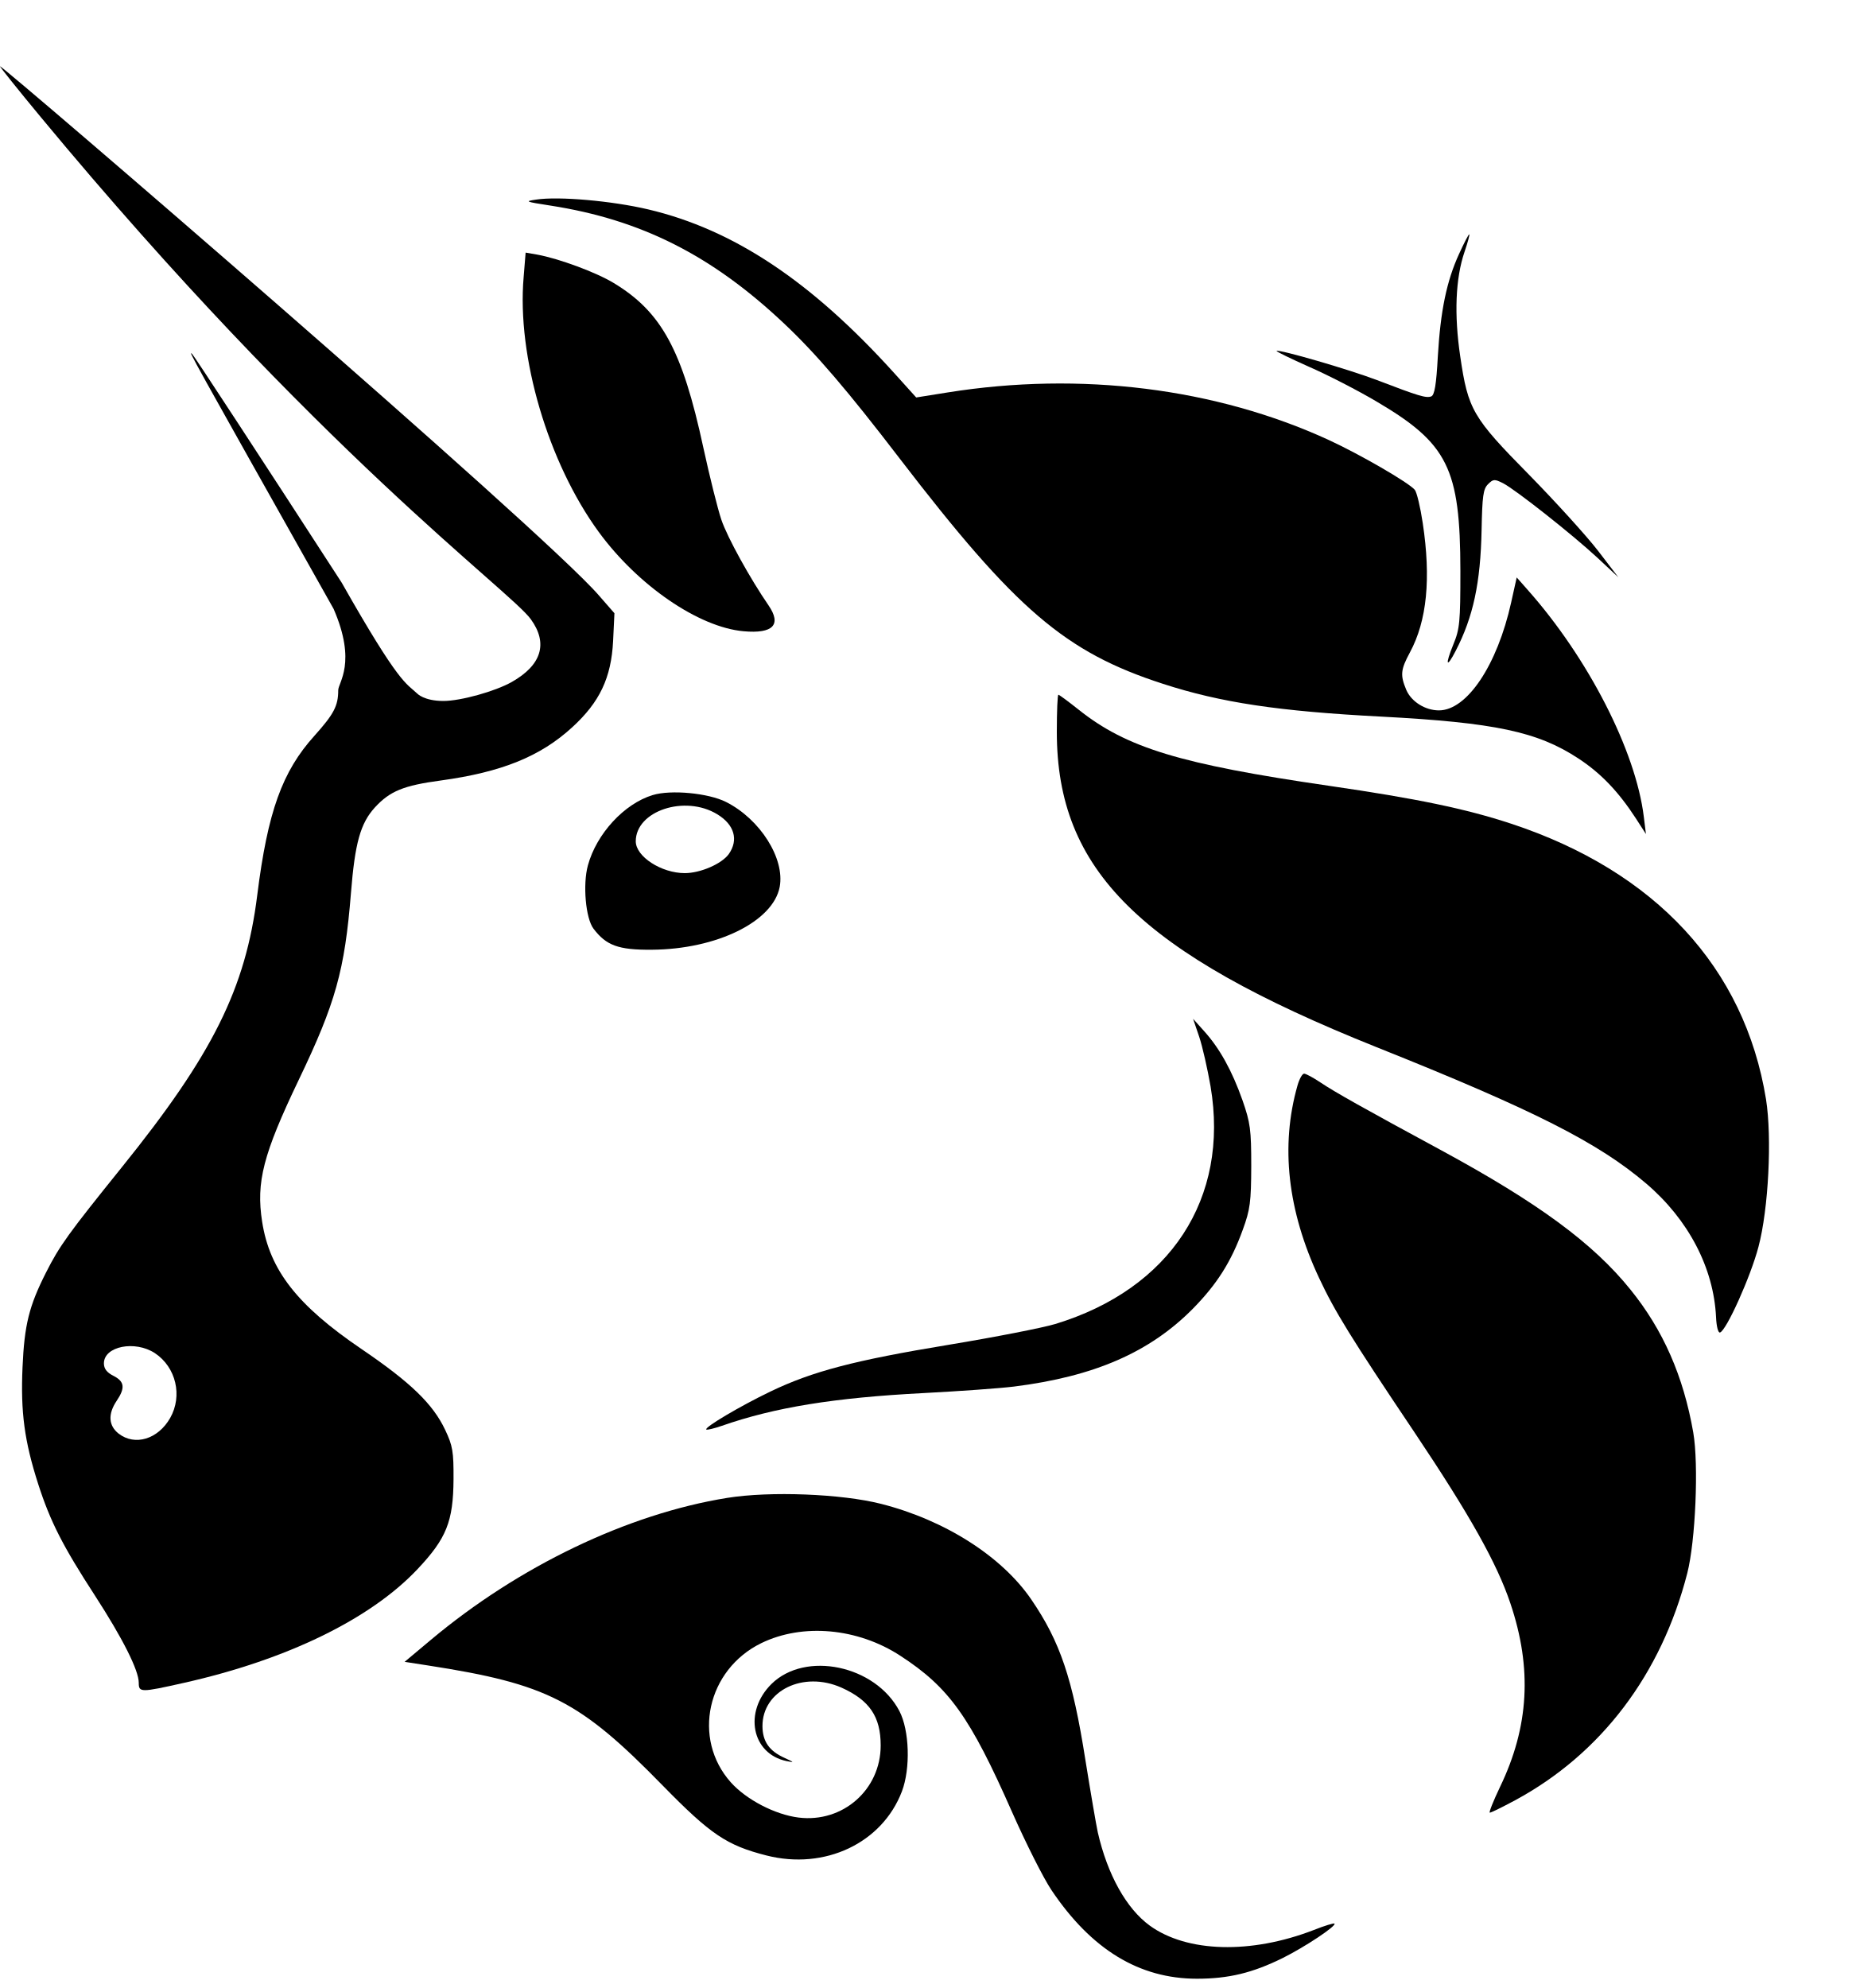
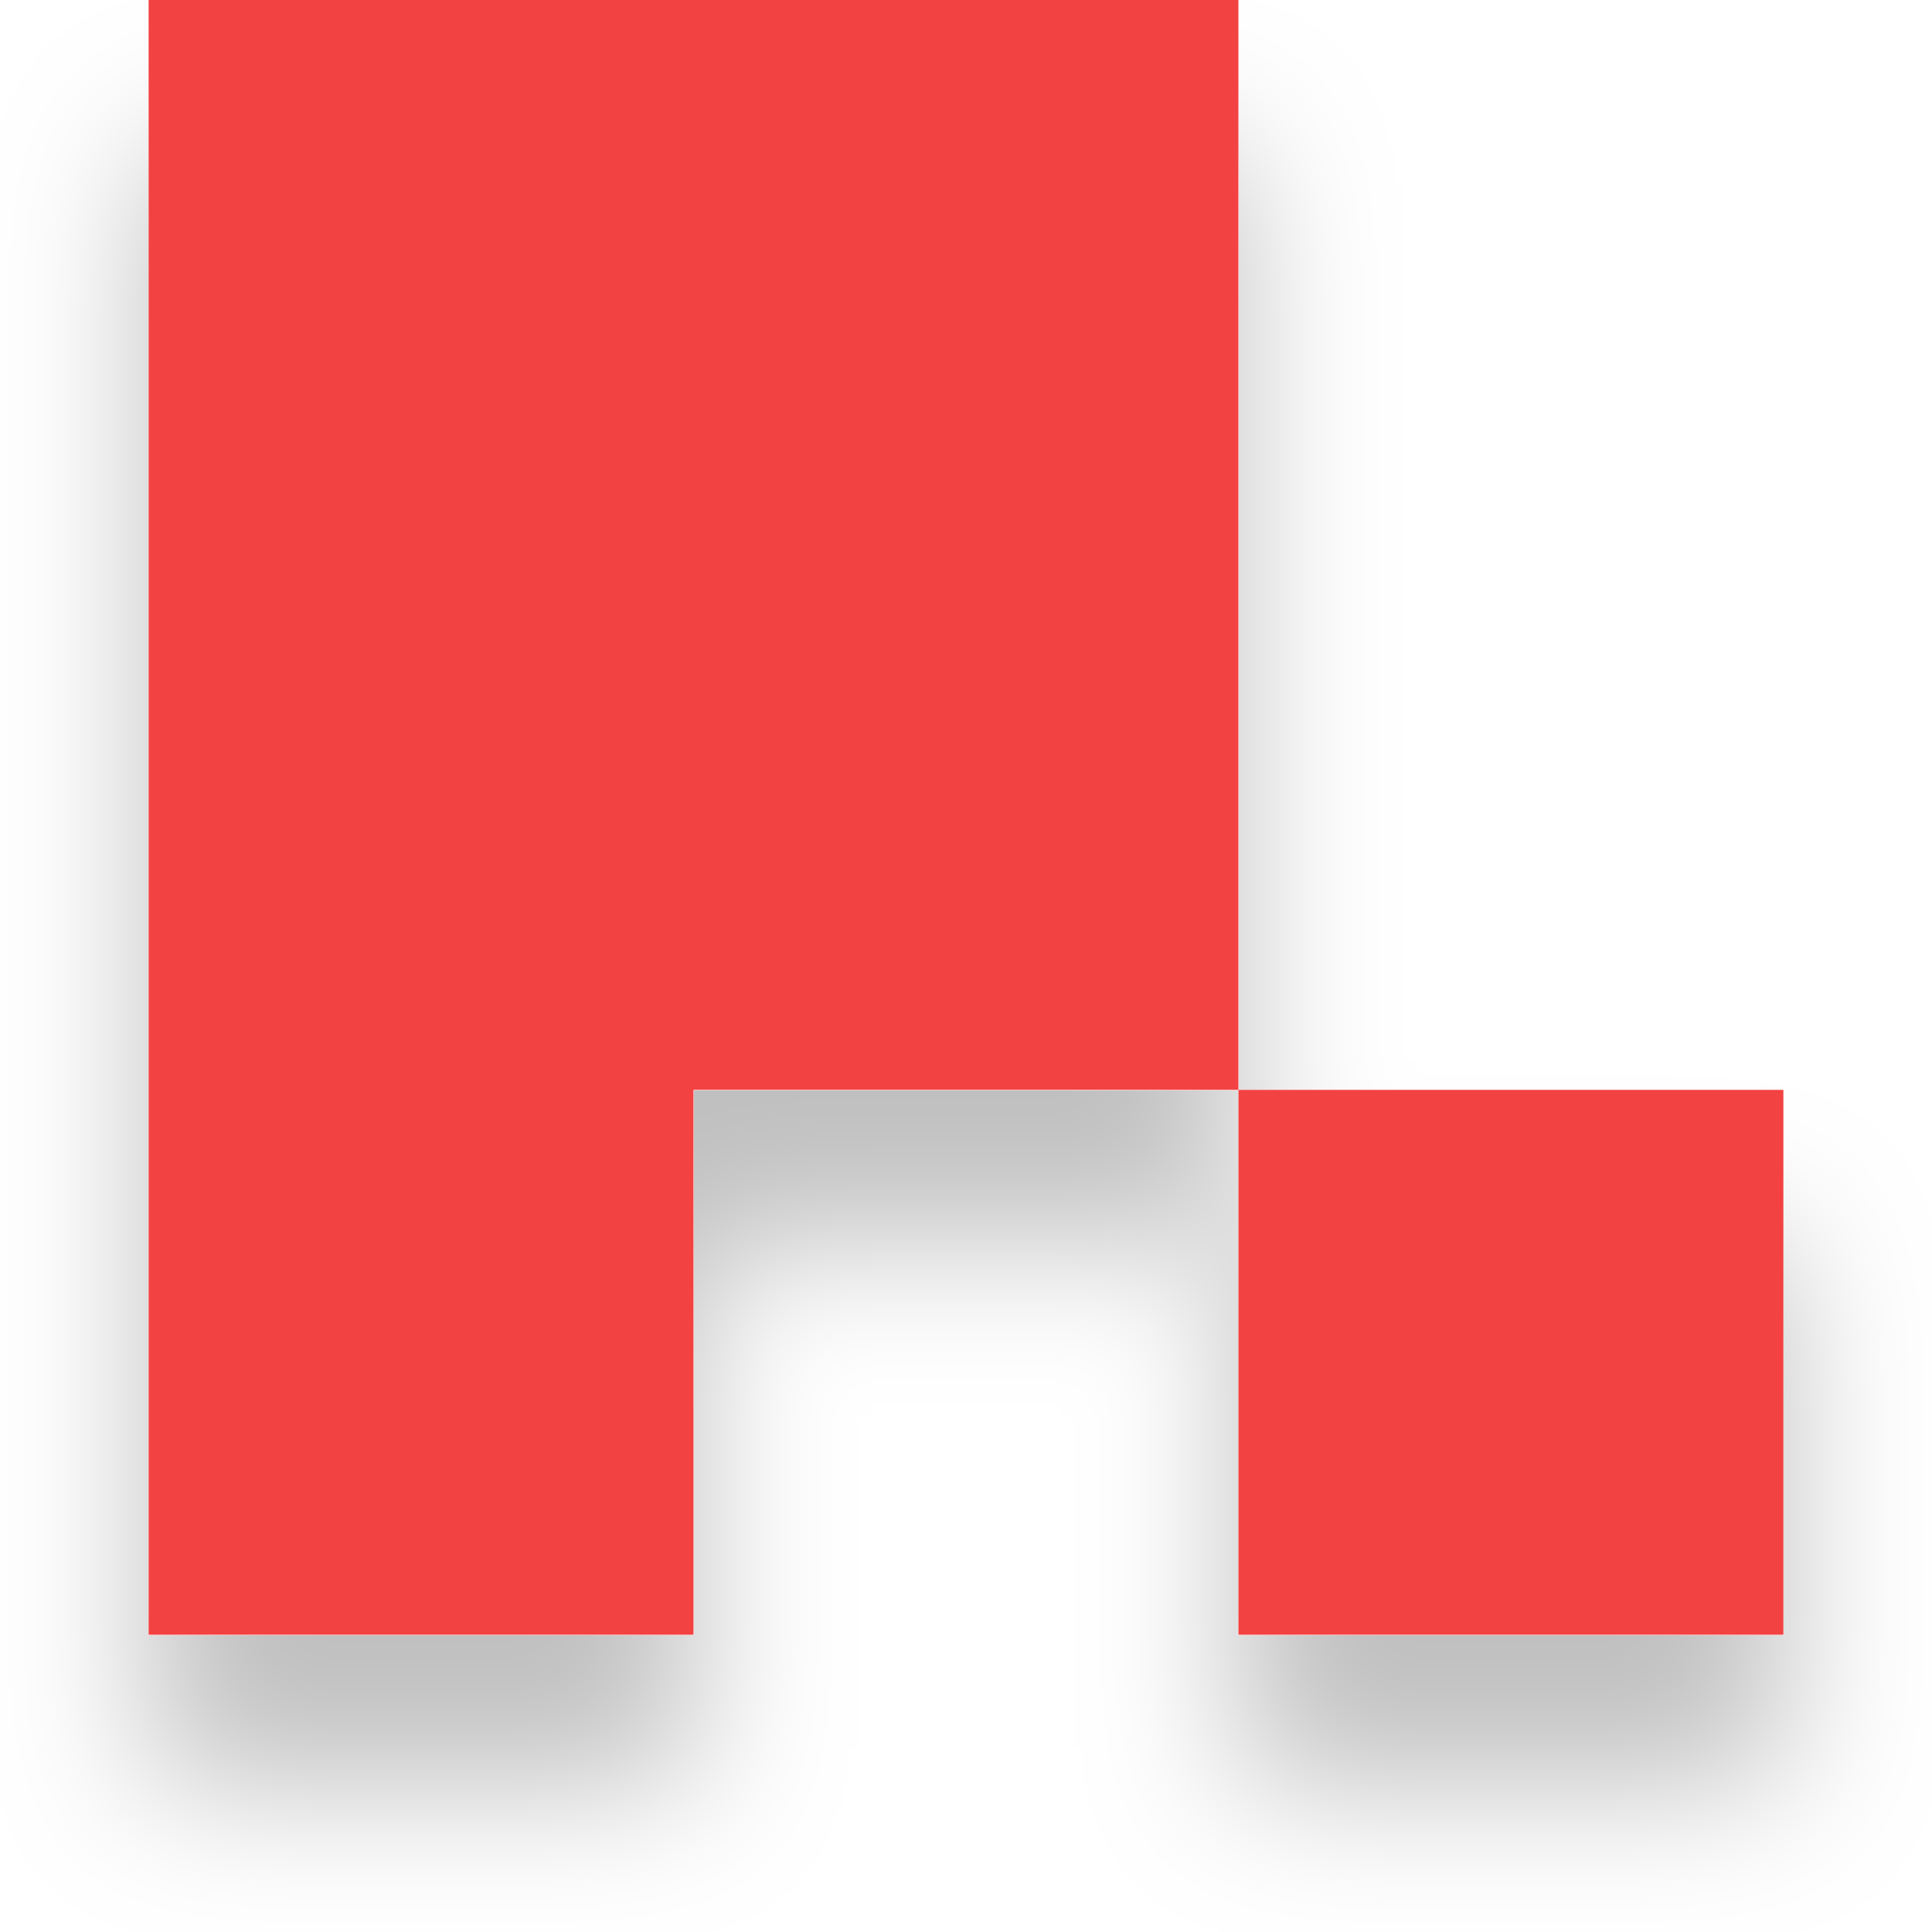
- <svg xmlns="http://www.w3.org/2000/svg" width="14" height="15" viewBox="0 0 14 15" fill="black">
-   <g style="mix-blend-mode:darken">
-     <path d="M4.152 1.551C3.964 1.522 3.956 1.519 4.045 1.506C4.214 1.48 4.615 1.515 4.891 1.58C5.535 1.732 6.121 2.122 6.747 2.815L6.913 2.999L7.151 2.961C8.153 2.801 9.172 2.928 10.024 3.319C10.259 3.427 10.629 3.641 10.675 3.696C10.69 3.714 10.717 3.827 10.735 3.947C10.798 4.365 10.767 4.684 10.638 4.923C10.568 5.053 10.564 5.094 10.611 5.206C10.649 5.294 10.753 5.36 10.857 5.36C11.069 5.36 11.297 5.019 11.402 4.546L11.444 4.357L11.527 4.451C11.983 4.965 12.342 5.665 12.403 6.163L12.419 6.293L12.343 6.175C12.211 5.972 12.078 5.833 11.908 5.722C11.602 5.521 11.279 5.452 10.422 5.407C9.648 5.367 9.21 5.301 8.776 5.16C8.037 4.921 7.665 4.602 6.787 3.458C6.397 2.949 6.157 2.668 5.917 2.442C5.372 1.927 4.837 1.657 4.152 1.551Z" />
-     <path d="M10.849 2.686C10.869 2.346 10.915 2.121 11.009 1.916C11.046 1.835 11.08 1.768 11.086 1.768C11.091 1.768 11.075 1.828 11.05 1.901C10.982 2.101 10.971 2.373 11.018 2.69C11.077 3.092 11.111 3.15 11.539 3.584C11.739 3.788 11.972 4.045 12.057 4.155L12.211 4.356L12.057 4.212C11.869 4.037 11.436 3.695 11.341 3.646C11.277 3.614 11.267 3.614 11.228 3.653C11.191 3.689 11.184 3.743 11.179 3.999C11.171 4.398 11.116 4.654 10.984 4.91C10.913 5.048 10.902 5.019 10.966 4.862C11.014 4.746 11.019 4.694 11.019 4.308C11.018 3.533 10.925 3.346 10.382 3.027C10.245 2.946 10.018 2.829 9.878 2.768C9.739 2.706 9.628 2.652 9.632 2.648C9.647 2.633 10.177 2.787 10.39 2.868C10.708 2.99 10.76 3.005 10.799 2.991C10.824 2.981 10.837 2.906 10.849 2.686Z" />
-     <path d="M4.517 4.013C4.136 3.491 3.899 2.69 3.951 2.091L3.966 1.906L4.053 1.921C4.217 1.951 4.498 2.055 4.63 2.135C4.991 2.353 5.148 2.64 5.307 3.378C5.354 3.594 5.415 3.839 5.443 3.922C5.488 4.055 5.66 4.366 5.799 4.568C5.899 4.714 5.833 4.783 5.611 4.763C5.272 4.733 4.813 4.418 4.517 4.013Z" />
-     <path d="M10.386 7.901C8.602 7.187 7.974 6.567 7.974 5.522C7.974 5.368 7.979 5.242 7.986 5.242C7.992 5.242 8.061 5.293 8.139 5.355C8.501 5.643 8.906 5.766 10.027 5.929C10.688 6.025 11.059 6.102 11.402 6.215C12.49 6.574 13.164 7.302 13.325 8.294C13.371 8.583 13.344 9.123 13.268 9.408C13.209 9.633 13.026 10.039 12.978 10.054C12.964 10.059 12.951 10.008 12.948 9.938C12.93 9.566 12.74 9.203 12.422 8.931C12.06 8.622 11.575 8.376 10.386 7.901Z" />
-     <path d="M9.134 8.197C9.111 8.065 9.073 7.896 9.048 7.822L9.002 7.687L9.087 7.782C9.204 7.912 9.296 8.079 9.375 8.302C9.434 8.472 9.441 8.522 9.441 8.798C9.44 9.069 9.433 9.126 9.377 9.279C9.29 9.52 9.182 9.69 9.001 9.874C8.675 10.204 8.256 10.386 7.651 10.462C7.546 10.475 7.24 10.497 6.971 10.511C6.292 10.546 5.845 10.619 5.444 10.759C5.386 10.779 5.335 10.791 5.329 10.786C5.313 10.77 5.587 10.608 5.812 10.5C6.13 10.347 6.447 10.264 7.157 10.147C7.508 10.089 7.87 10.018 7.962 9.99C8.83 9.726 9.277 9.043 9.134 8.197Z" />
-     <path d="M9.952 9.641C9.715 9.135 9.66 8.646 9.79 8.19C9.804 8.141 9.826 8.101 9.84 8.101C9.853 8.101 9.909 8.131 9.964 8.168C10.073 8.241 10.292 8.364 10.876 8.68C11.604 9.075 12.02 9.38 12.302 9.73C12.549 10.035 12.702 10.384 12.776 10.808C12.818 11.049 12.793 11.628 12.731 11.87C12.535 12.634 12.08 13.234 11.431 13.584C11.336 13.635 11.251 13.677 11.241 13.677C11.232 13.678 11.267 13.59 11.318 13.483C11.537 13.029 11.562 12.588 11.396 12.097C11.295 11.796 11.089 11.429 10.673 10.808C10.189 10.087 10.071 9.895 9.952 9.641Z" />
-     <path d="M3.25 12.374C3.913 11.818 4.736 11.423 5.487 11.302C5.81 11.25 6.349 11.271 6.648 11.347C7.128 11.469 7.558 11.742 7.781 12.068C7.999 12.387 8.093 12.664 8.19 13.282C8.229 13.525 8.271 13.77 8.283 13.825C8.356 14.145 8.499 14.401 8.675 14.529C8.956 14.733 9.439 14.746 9.914 14.562C9.994 14.53 10.064 14.509 10.069 14.514C10.086 14.531 9.847 14.69 9.678 14.774C9.451 14.886 9.271 14.93 9.031 14.93C8.596 14.93 8.235 14.71 7.934 14.262C7.874 14.173 7.741 13.909 7.637 13.674C7.319 12.953 7.162 12.733 6.793 12.493C6.471 12.283 6.056 12.246 5.744 12.398C5.335 12.598 5.22 13.118 5.514 13.448C5.631 13.579 5.848 13.692 6.026 13.714C6.359 13.755 6.645 13.504 6.645 13.17C6.645 12.953 6.561 12.829 6.35 12.734C6.061 12.605 5.752 12.756 5.753 13.025C5.754 13.14 5.804 13.212 5.92 13.264C5.994 13.298 5.996 13.3 5.935 13.288C5.671 13.233 5.609 12.916 5.821 12.706C6.077 12.454 6.605 12.565 6.786 12.91C6.862 13.055 6.871 13.343 6.805 13.517C6.656 13.907 6.223 14.112 5.783 14C5.484 13.924 5.362 13.842 5.001 13.473C4.374 12.831 4.131 12.706 3.227 12.566L3.053 12.539L3.25 12.374Z" />
-     <path fill-rule="evenodd" clip-rule="evenodd" d="M0.308 0.884C2.402 3.41 3.845 4.452 4.005 4.672C4.137 4.854 4.087 5.018 3.861 5.146C3.735 5.217 3.475 5.289 3.346 5.289C3.199 5.289 3.148 5.233 3.148 5.233C3.063 5.153 3.015 5.167 2.578 4.396C1.972 3.46 1.464 2.684 1.45 2.671C1.418 2.641 1.419 2.642 2.517 4.594C2.694 5.001 2.552 5.15 2.552 5.208C2.552 5.326 2.519 5.388 2.373 5.551C2.129 5.821 2.02 6.125 1.941 6.754C1.853 7.459 1.605 7.957 0.917 8.81C0.515 9.309 0.449 9.4 0.347 9.602C0.219 9.855 0.184 9.997 0.17 10.316C0.155 10.655 0.184 10.873 0.288 11.197C0.379 11.48 0.474 11.666 0.717 12.04C0.926 12.363 1.047 12.603 1.047 12.697C1.047 12.771 1.061 12.771 1.386 12.698C2.163 12.524 2.794 12.217 3.149 11.841C3.369 11.608 3.42 11.48 3.422 11.161C3.423 10.953 3.416 10.909 3.359 10.789C3.267 10.594 3.099 10.431 2.728 10.179C2.243 9.85 2.035 9.584 1.978 9.219C1.931 8.919 1.986 8.708 2.254 8.148C2.532 7.569 2.601 7.322 2.648 6.739C2.678 6.362 2.719 6.213 2.828 6.093C2.942 5.969 3.044 5.927 3.326 5.889C3.785 5.826 4.077 5.708 4.317 5.488C4.525 5.298 4.612 5.114 4.626 4.837L4.636 4.627L4.519 4.493C4.098 4.004 0.026 0.5 0 0.5C-0.005 0.5 0.133 0.673 0.308 0.884ZM1.284 10.699C1.379 10.531 1.328 10.316 1.169 10.21C1.018 10.111 0.784 10.158 0.784 10.287C0.784 10.327 0.806 10.356 0.856 10.381C0.94 10.424 0.946 10.472 0.88 10.57C0.813 10.67 0.819 10.757 0.895 10.817C1.018 10.912 1.192 10.86 1.284 10.699Z" />
-     <path fill-rule="evenodd" clip-rule="evenodd" d="M4.925 5.999C4.71 6.064 4.501 6.291 4.436 6.529C4.396 6.674 4.419 6.929 4.478 7.007C4.574 7.134 4.666 7.168 4.917 7.166C5.407 7.163 5.833 6.954 5.883 6.692C5.923 6.478 5.736 6.181 5.478 6.051C5.345 5.984 5.062 5.957 4.925 5.999ZM5.499 6.444C5.574 6.337 5.541 6.222 5.412 6.144C5.168 5.995 4.797 6.118 4.797 6.348C4.797 6.463 4.99 6.588 5.167 6.588C5.285 6.588 5.446 6.518 5.499 6.444Z" />
+ <svg xmlns="http://www.w3.org/2000/svg" width="256" height="256" viewBox="0 0 52 52" fill="none">
+   <g filter="url(#filter0_d_715_3708)">
+     <path d="M4 0V44H18.666V29.334H33.332V0H4ZM48 44V29.334H33.332V44H48Z" fill="#F34242" />
  </g>
+   <defs>
+     <filter id="filter0_d_715_3708" x="0" y="0" width="52" height="52" filterUnits="userSpaceOnUse" color-interpolation-filters="sRGB">
+       <feFlood flood-opacity="0" result="BackgroundImageFix" />
+       <feColorMatrix in="SourceAlpha" type="matrix" values="0 0 0 0 0 0 0 0 0 0 0 0 0 0 0 0 0 0 127 0" result="hardAlpha" />
+       <feOffset dy="4" />
+       <feGaussianBlur stdDeviation="2" />
+       <feComposite in2="hardAlpha" operator="out" />
+       <feColorMatrix type="matrix" values="0 0 0 0 0 0 0 0 0 0 0 0 0 0 0 0 0 0 0.25 0" />
+       <feBlend mode="normal" in2="BackgroundImageFix" result="effect1_dropShadow_715_3708" />
+       <feBlend mode="normal" in="SourceGraphic" in2="effect1_dropShadow_715_3708" result="shape" />
+     </filter>
+   </defs>
</svg>
